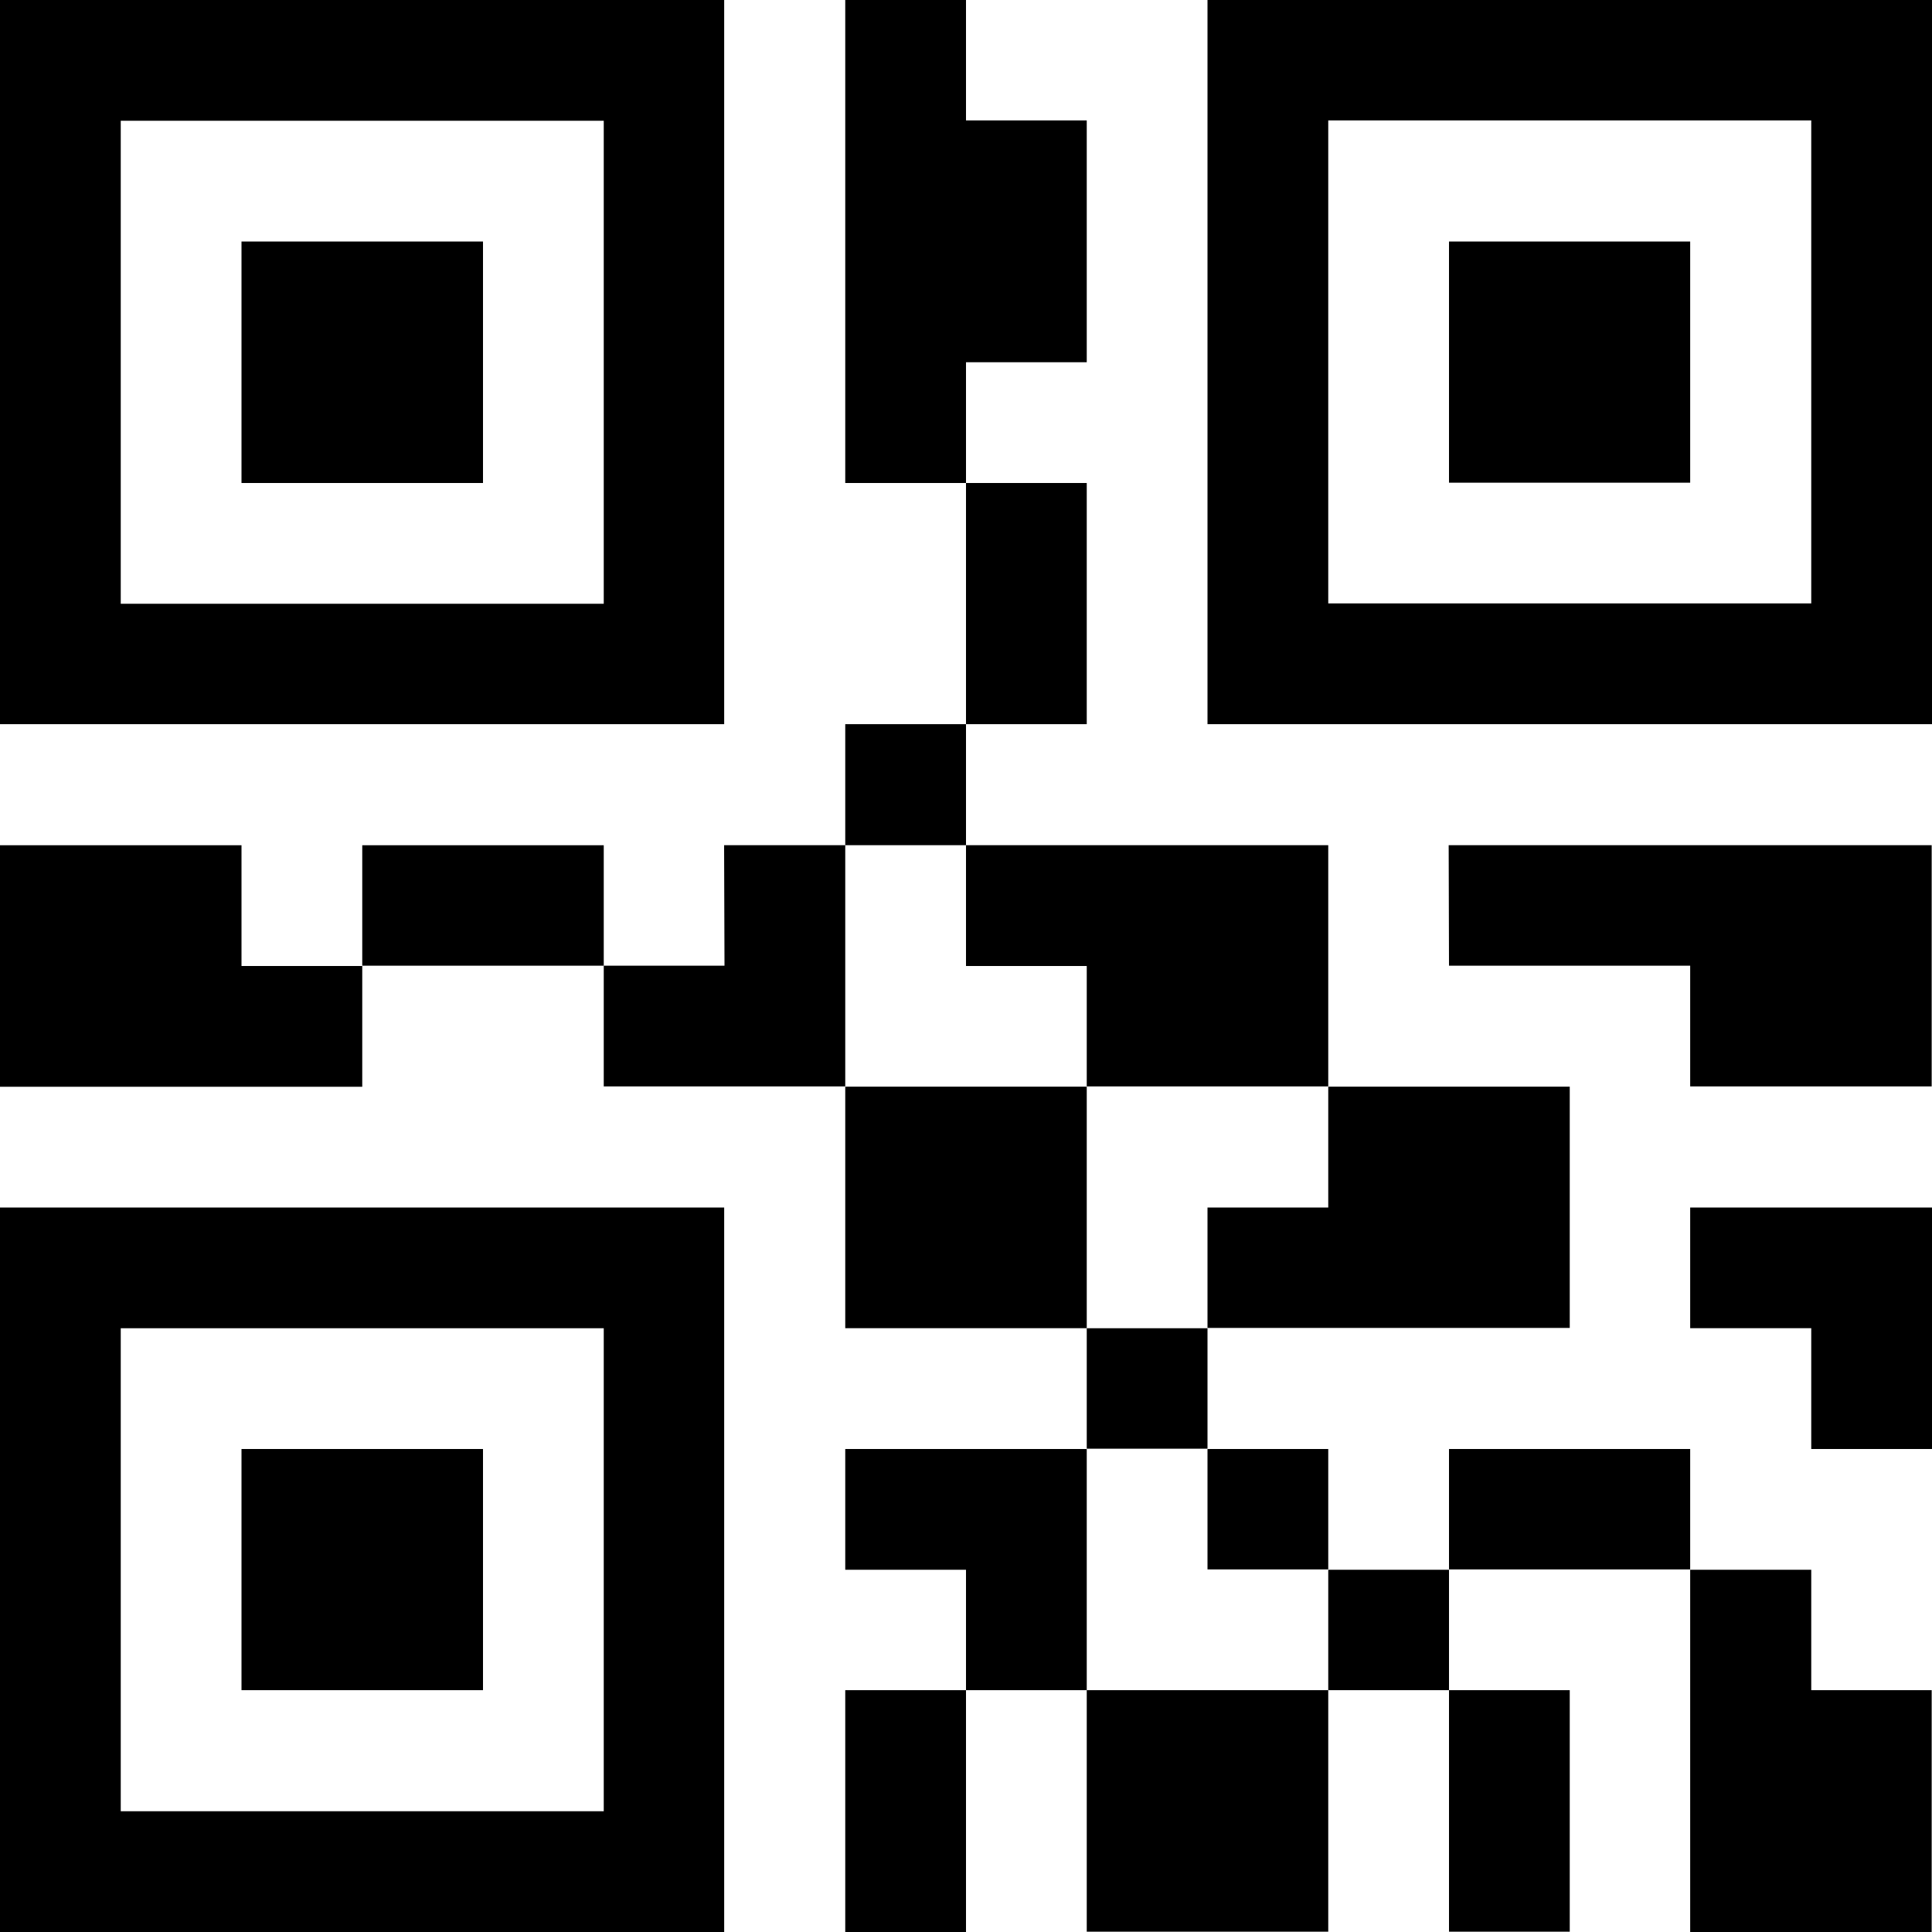
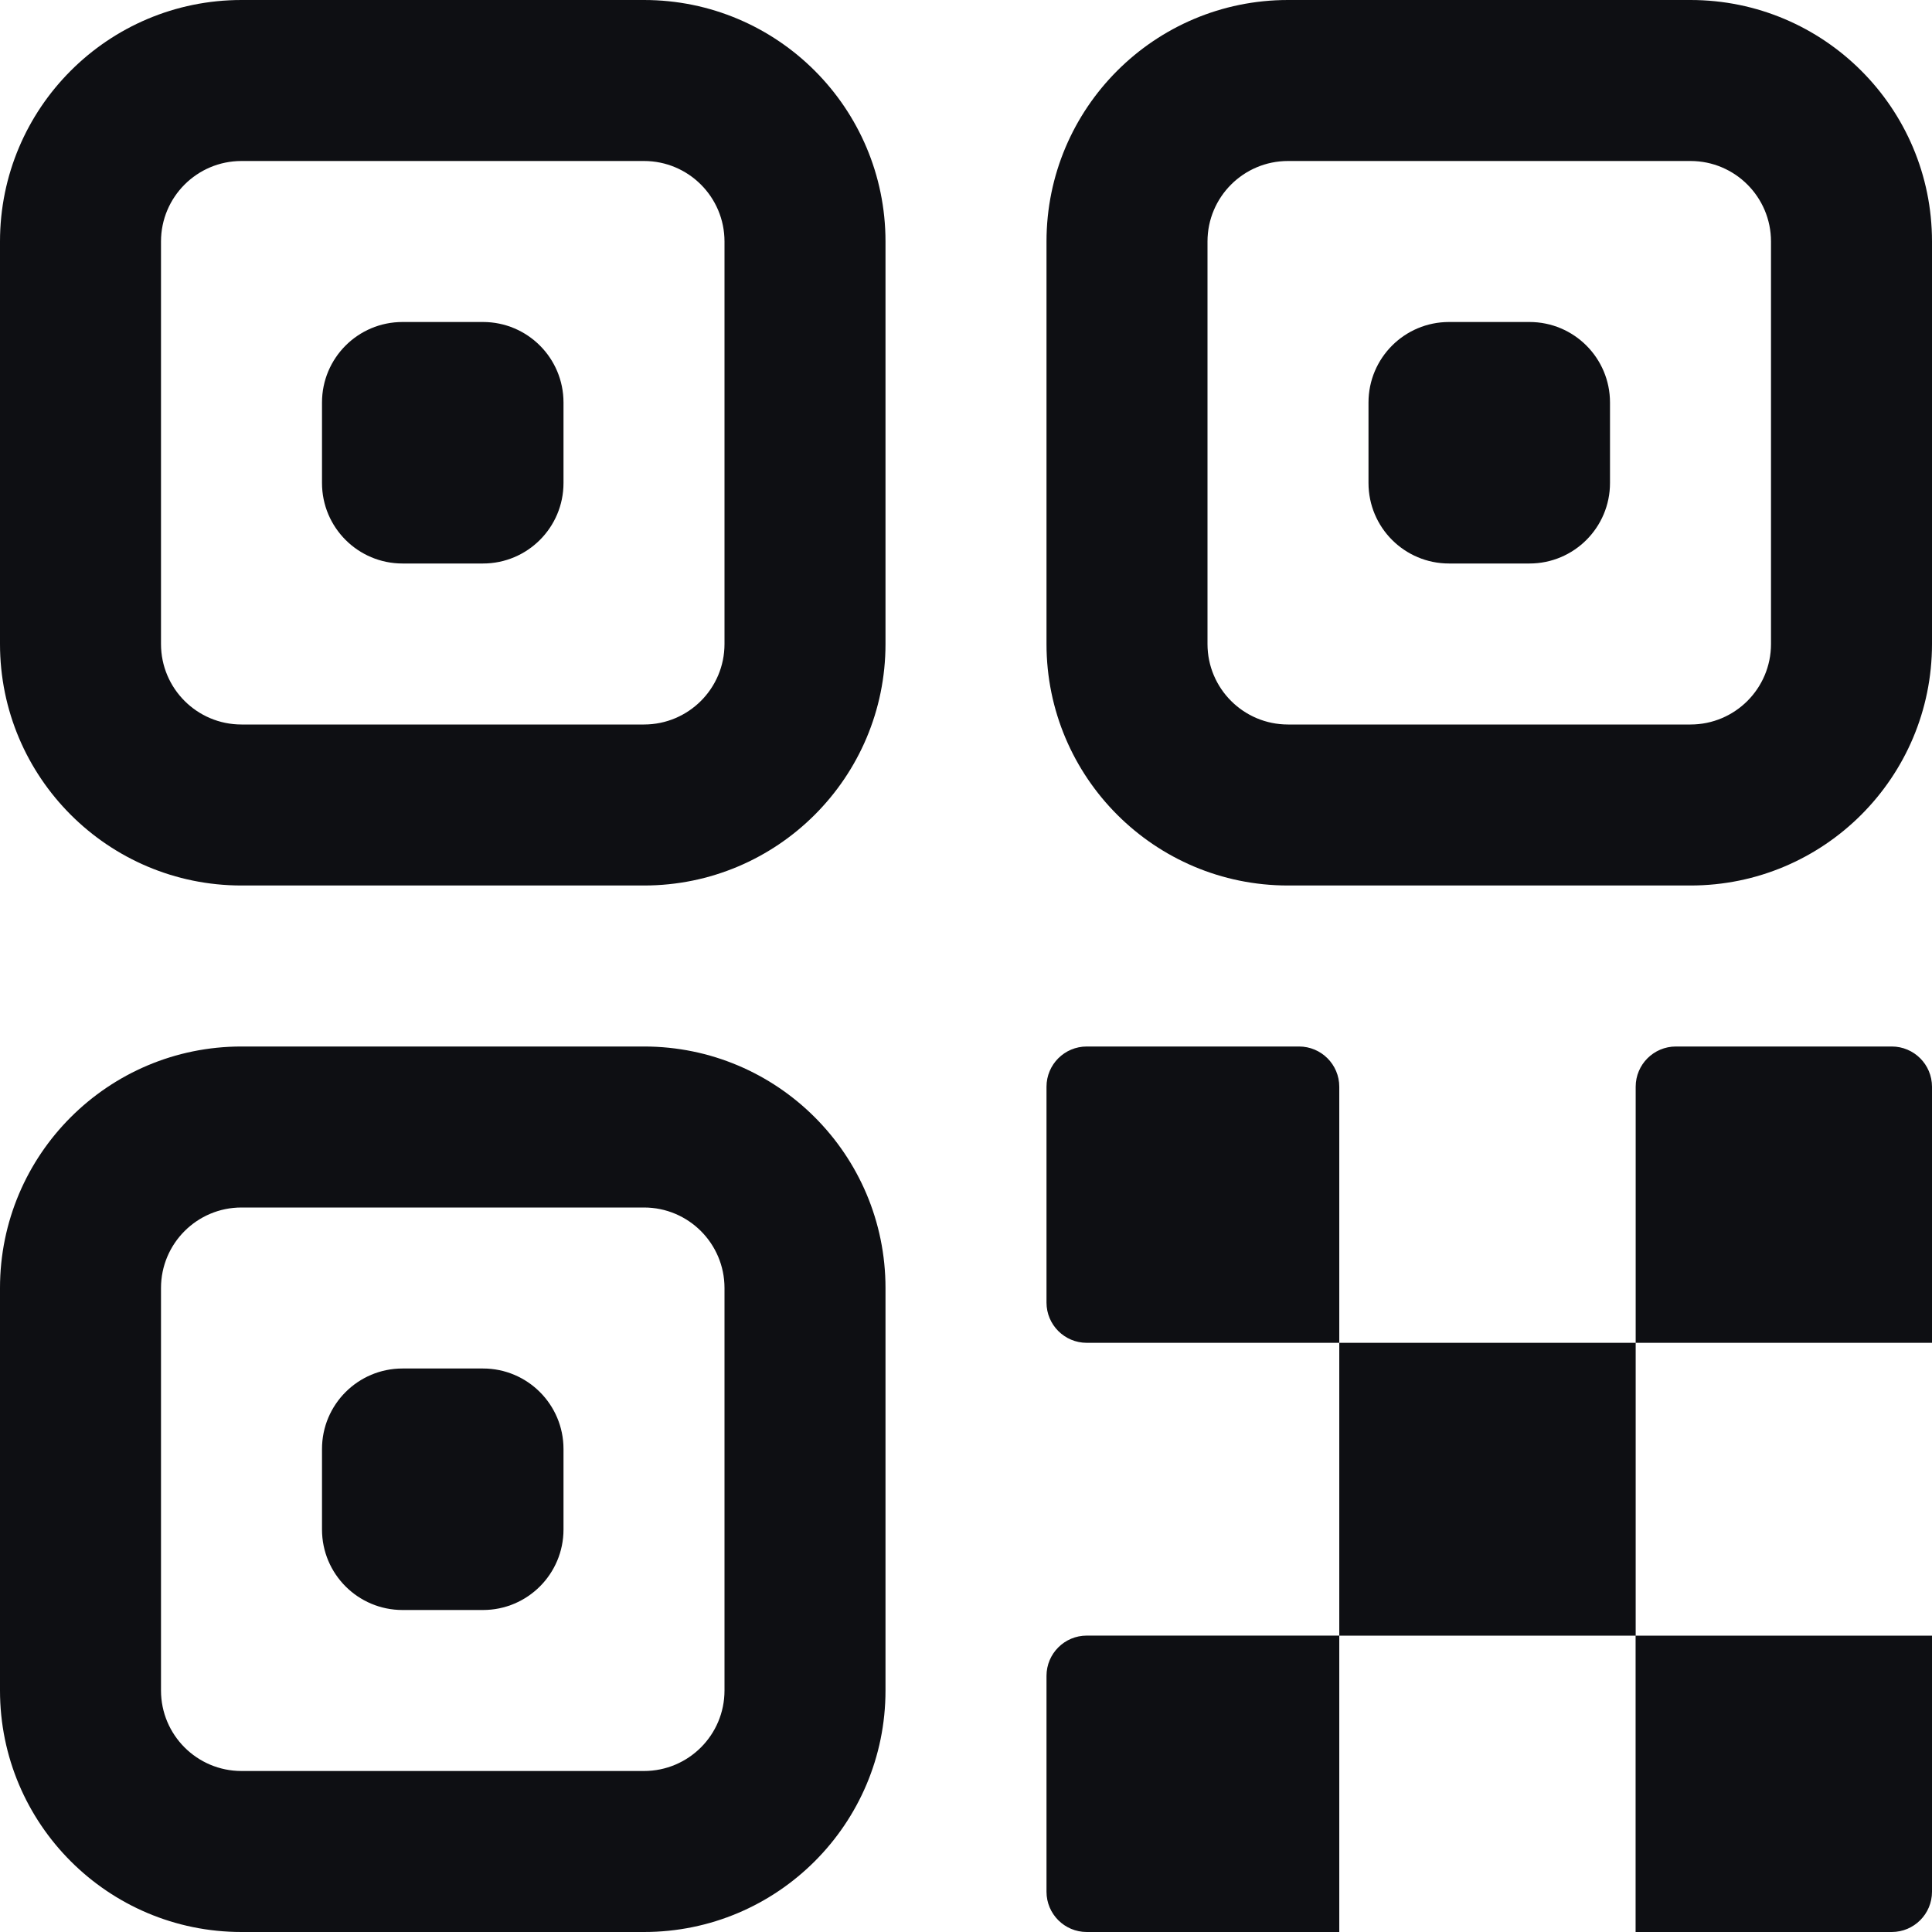
<svg xmlns="http://www.w3.org/2000/svg" fill="none" viewBox="0 0 24 24">
-   <path d="M8.996 8.996H0V0h8.996v8.996ZM0 10.5v3h4.5V12H3v-1.5H0ZM8.996 24v-9H0v9h8.996ZM7.5 1.5h-6v6h6v-6Zm0 15v6h-6v-6h6ZM6 3v3H3V3h3ZM3 20.996h3V18H3v2.996Zm1.5-9h3V10.5h-3v1.497Zm4.5 0H7.5v1.5h3v-2.997H8.995L9 11.996Zm4.5-10.5H12V0h-1.5v6H12V4.5h1.5V1.495Zm-3 9.003H12V8.996h-1.5V10.5Zm0 6h3v-3h-3v3Zm0 1.501v1.5H12v1.496h1.5V18h-3Zm0 6H12v-3.004h-1.5V24ZM12 8.996h1.5V6H12v2.996Zm1.5 4.5h3v-2.997H12V12h1.5v1.496Zm0 4.5H15V16.5h-1.5v1.497Zm0 6h3v-3h-3v3Zm1.5-15h9V0h-9v8.996Zm0 7.5h4.5v-2.997h-3V15H15v1.496Zm0 3h1.5V18H15v1.496Zm1.5-12v-6h6v6h-6Zm0 13.5H18V19.5h-1.5v1.497Zm1.5-15h2.996V3H18v2.996Zm0 6h2.996v1.5h3v-2.997h-6L18 11.996Zm0 7.5h2.996V18H18v1.496Zm0 4.5h1.5v-3H18v3Zm2.996-7.497H22.5V18H24v-3h-3.004v1.5Zm0 3V24h3v-3.004H22.5V19.5h-1.503Z" fill="#000" />
+   <path fill-rule="evenodd" clip-rule="evenodd" d="M0 3a3 3 0 0 1 3-3h5a3 3 0 0 1 3 3v5a3 3 0 0 1-3 3H3a3 3 0 0 1-3-3V3Zm3-1a1 1 0 0 0-1 1v5a1 1 0 0 0 1 1h5a1 1 0 0 0 1-1V3a1 1 0 0 0-1-1H3ZM0 16a3 3 0 0 1 3-3h5a3 3 0 0 1 3 3v5a3 3 0 0 1-3 3H3a3 3 0 0 1-3-3v-5Zm3-1a1 1 0 0 0-1 1v5a1 1 0 0 0 1 1h5a1 1 0 0 0 1-1v-5a1 1 0 0 0-1-1H3ZM16 0a3 3 0 0 0-3 3v5a3 3 0 0 0 3 3h5a3 3 0 0 0 3-3V3a3 3 0 0 0-3-3h-5Zm-1 3a1 1 0 0 1 1-1h5a1 1 0 0 1 1 1v5a1 1 0 0 1-1 1h-5a1 1 0 0 1-1-1V3Zm-1.5 13.681a.5.5 0 0 1-.5-.5V13.5a.5.5 0 0 1 .5-.5h2.637a.5.5 0 0 1 .5.5v3.181H13.5Zm6.819 0h-3.682v3.637H13.5a.5.5 0 0 0-.5.5V23.5a.5.5 0 0 0 .5.5h3.137v-3.681h3.681V24H23.5a.5.5 0 0 0 .5-.5v-3.181h-3.681v-3.637Zm0 0V13.5a.5.5 0 0 1 .5-.5H23.5a.5.5 0 0 1 .5.5v3.181h-3.681ZM5 4a1 1 0 0 0-1 1v1a1 1 0 0 0 1 1h1a1 1 0 0 0 1-1V5a1 1 0 0 0-1-1H5ZM4 18a1 1 0 0 1 1-1h1a1 1 0 0 1 1 1v1a1 1 0 0 1-1 1H5a1 1 0 0 1-1-1v-1ZM18 4a1 1 0 0 0-1 1v1a1 1 0 0 0 1 1h1a1 1 0 0 0 1-1V5a1 1 0 0 0-1-1h-1Z" fill="#0E0F13" />
</svg>
